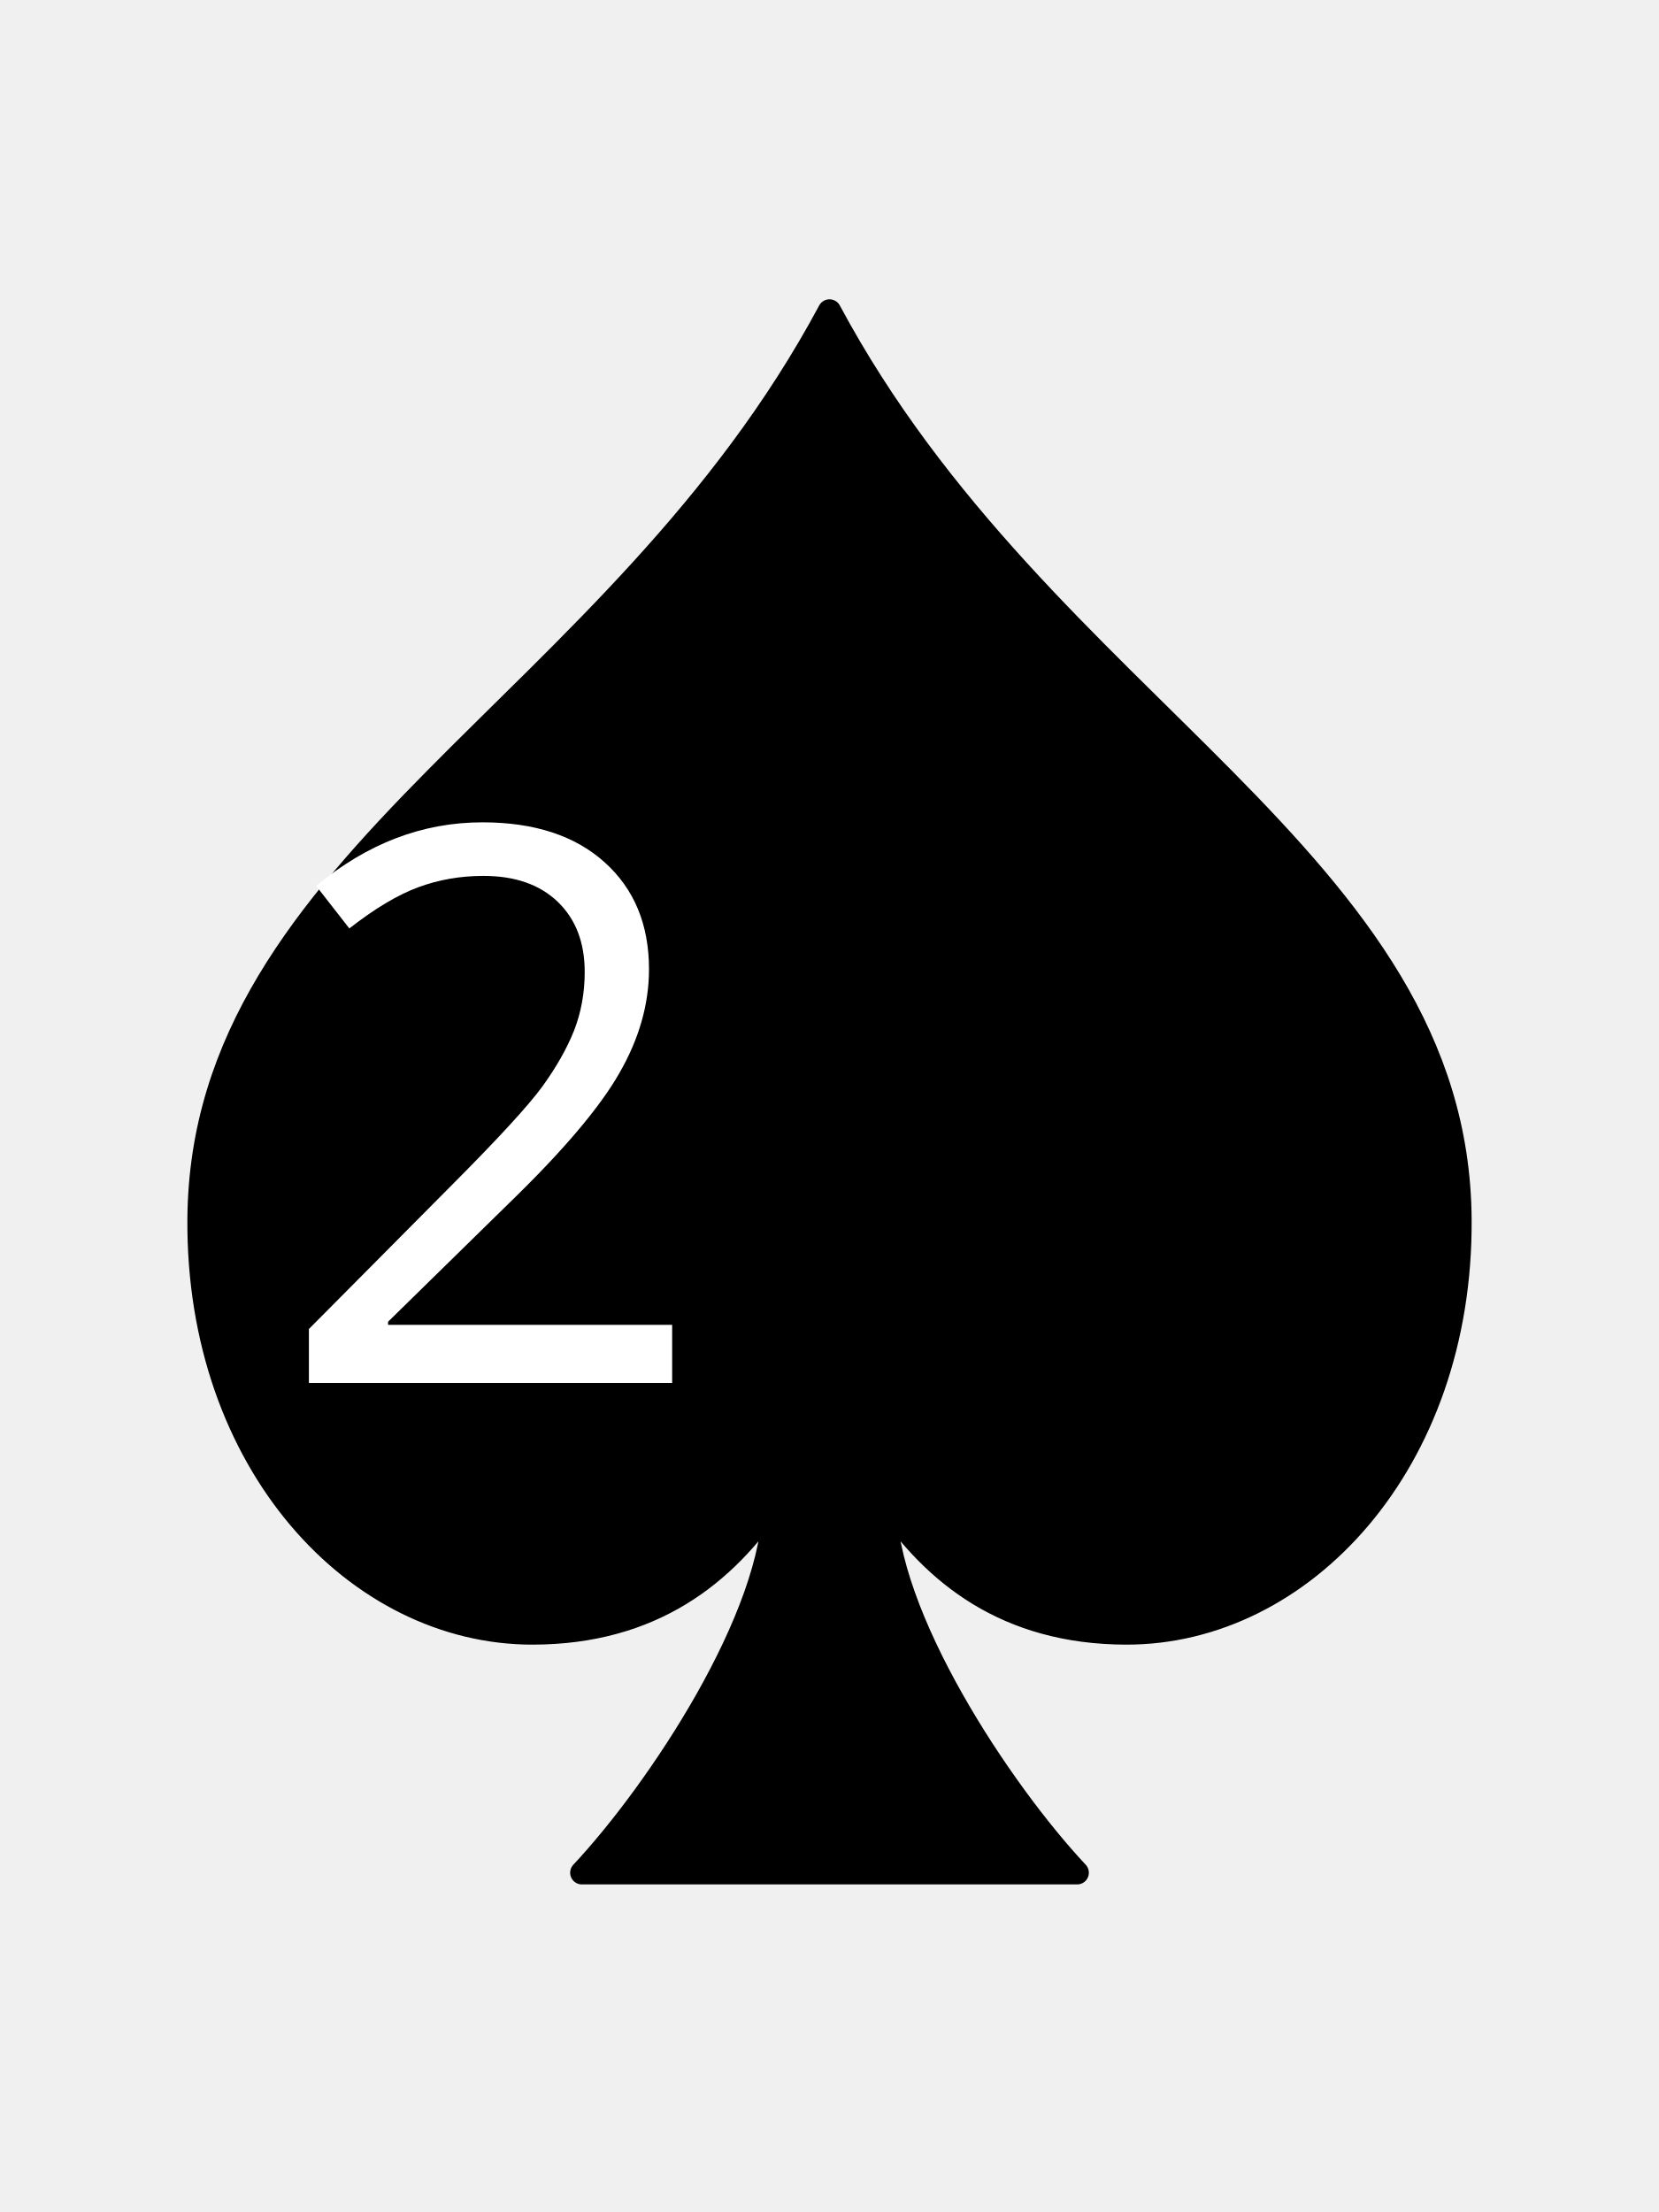
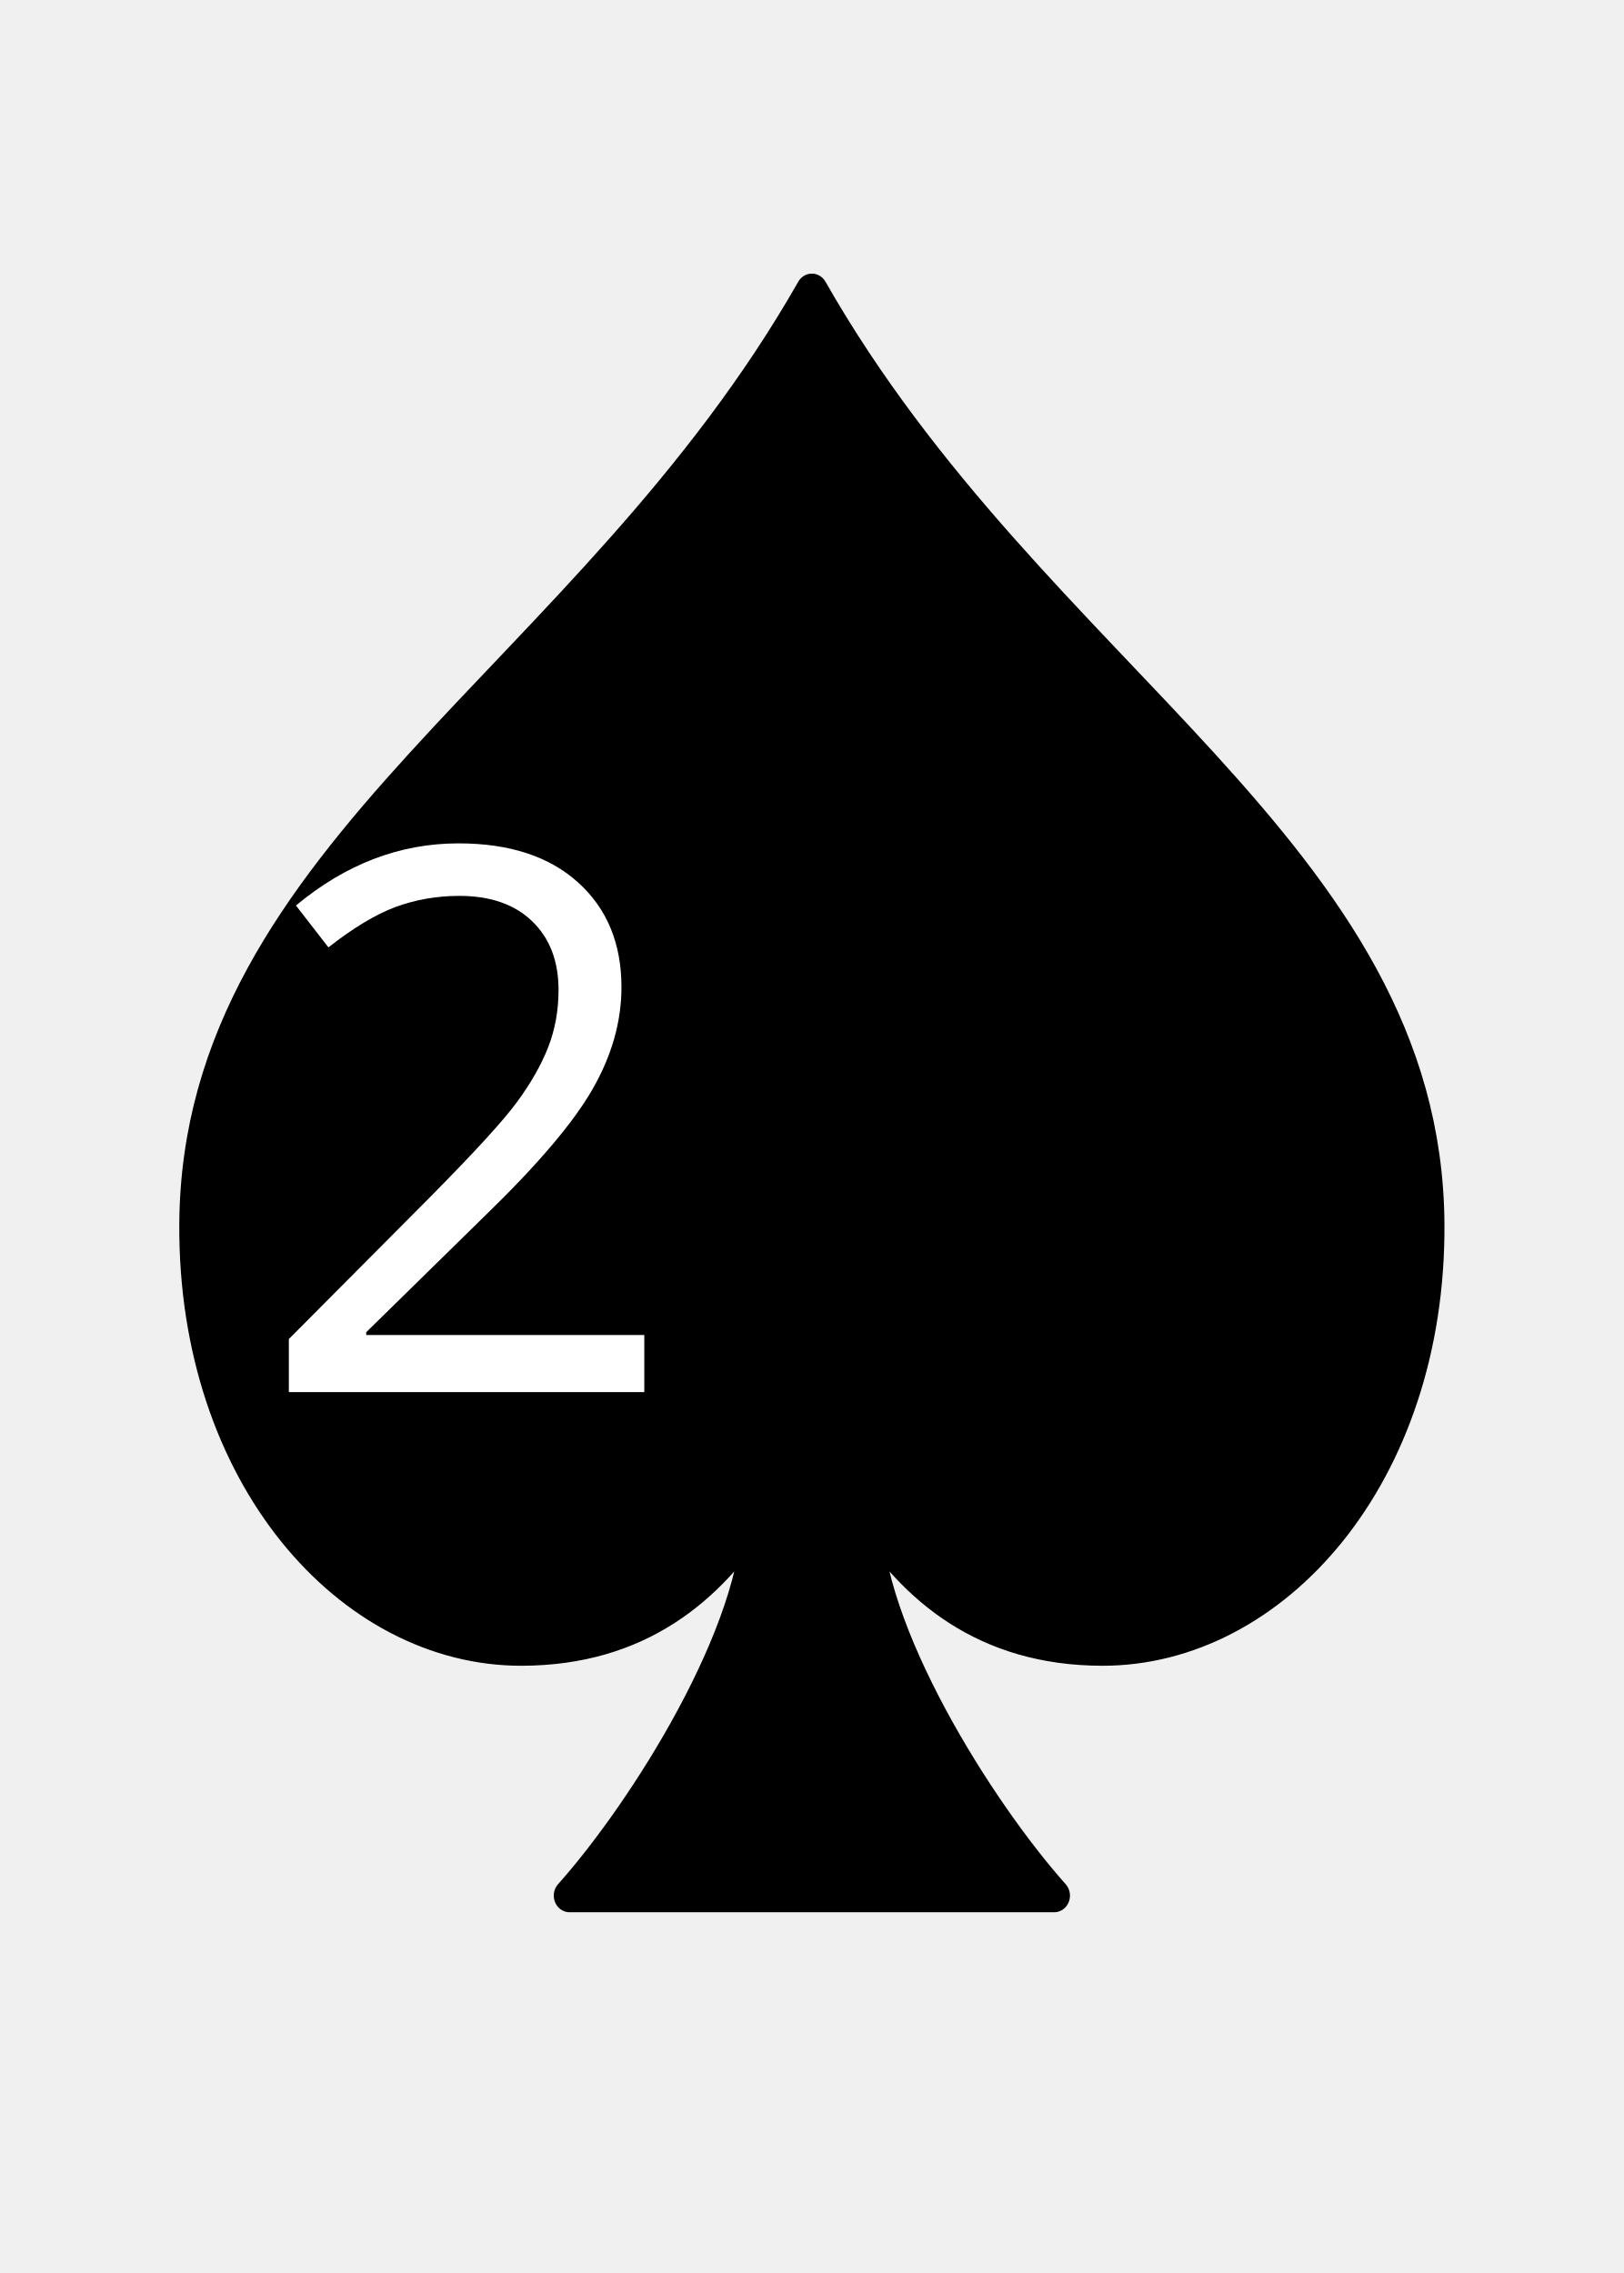
- <svg xmlns="http://www.w3.org/2000/svg" id="deck" width="75mm" height="100mm" version="1.1" viewBox="0 0 75 100">
+ <svg xmlns="http://www.w3.org/2000/svg" id="deck" width="100mm" height="140mm" version="1.1" viewBox="0 0 100 140">
  <g>
-     <path transform="translate(0,1.5875)" d="m37.5 12.473v-4e-6c-9.636 17.99-28.398 24.757-28.5 41.075-0.069 11.021 7.133 18.702 15.091 18.686 5.411-0.011 8.707-2.681 10.91-5.977 0.043 5.195-5.265 13.159-8.696 16.817h22.391c-3.431-3.658-8.739-11.622-8.696-16.817 2.203 3.296 5.499 5.966 10.91 5.977 7.958 0.016 15.16-7.665 15.091-18.686-0.103-16.318-18.865-23.086-28.5-41.075v4e-6" fill-rule="evenodd" stroke="#000" stroke-linecap="round" stroke-linejoin="round" stroke-width="1.058" style="paint-order:stroke markers fill" />
-     <text x="37.5" y="62.518" fill="#ffffff" font-family="'Open Sans'" font-size="35px" letter-spacing="-5px" text-align="center" text-anchor="middle" xml:space="preserve">
-       <tspan x="35" y="62.518">2</tspan>
+     <path transform="matrix(1.3327 0 0 1.4005 .023011 .40962)" d="m37.5 12.473c-10.278 17.175-28.398 24.757-28.5 41.075-0.069 11.021 7.133 18.702 15.091 18.686 5.411-0.011 8.707-2.681 10.91-5.977 0.043 5.195-5.265 13.159-8.696 16.817h22.391c-3.431-3.658-8.739-11.622-8.696-16.817 2.203 3.296 5.499 5.966 10.91 5.977 7.958 0.016 15.16-7.665 15.091-18.686-0.103-16.318-18.223-23.901-28.5-41.075z" fill-rule="evenodd" stroke="#000" stroke-linecap="round" stroke-linejoin="round" stroke-width="1.464" style="paint-order:stroke markers fill" />
+     <text x="49.158" y="85.742" fill="#ffffff" font-family="'Open Sans'" font-size="46.666px" letter-spacing="-6.667px" text-align="center" text-anchor="middle" xml:space="preserve">
+       <tspan x="45.824" y="85.742">2</tspan>
    </text>
  </g>
</svg>
